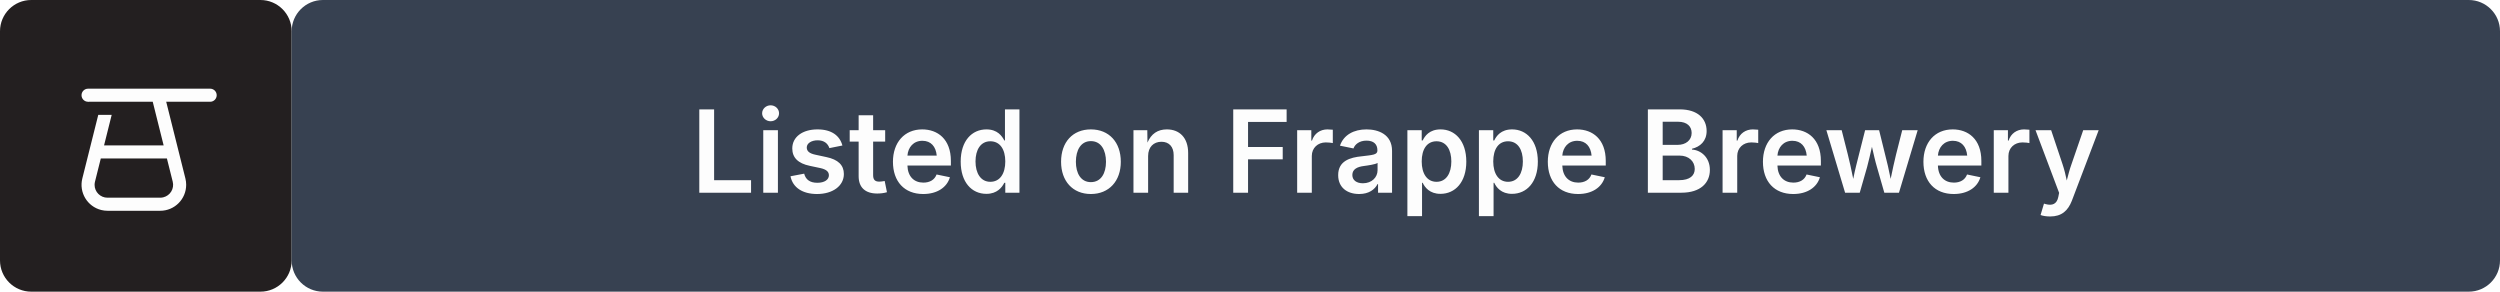
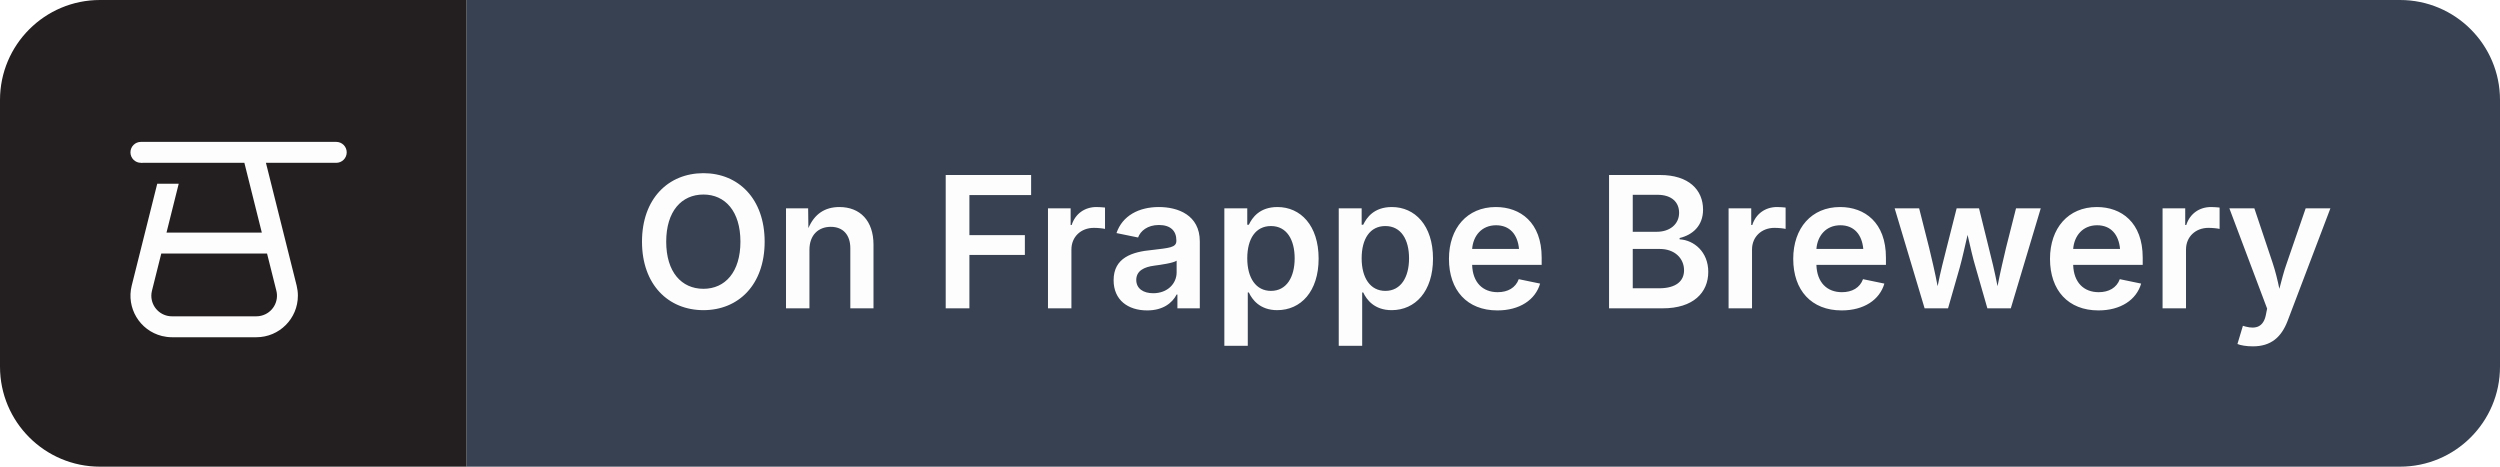
- <svg xmlns="http://www.w3.org/2000/svg" width="240" height="28" viewBox="0 0 240 28" role="img" aria-label="Listed on Frappe Brewery">
-   <rect width="28" height="28" rx="3" fill="#231f20" />
+ <svg xmlns="http://www.w3.org/2000/svg" width="150" height="28" viewBox="0 0 150 28" role="img" aria-label="On Frappe Brewery">
+   <clipPath id="r">
+     <rect width="150" height="28" rx="6" />
+   </clipPath>
+   <g clip-path="url(#r)">
+     <rect width="28" height="28" fill="#231f20" />
+     <rect x="28" width="122" height="28" fill="#374151" />
+   </g>
  <g transform="translate(4.25 4.25) scale(0.259)">
    <path fill="#fdfdfd" d="M61.484 16.46h-45.25a2.423 2.423 0 1 0 0 4.849c.114 0 .22.027.325.035v-.035h23.644l4.04 16.164h-22.08l2.828-11.313h-4.976l-5.914 23.602c-1.286 5.156 1.851 10.383 7.011 11.668a9.7 9.7 0 0 0 2.313.285H42.98c5.317 0 9.625-4.317 9.618-9.633 0-.785-.098-1.559-.282-2.32l-7.12-28.453h16.288a2.42 2.42 0 0 0 2.426-2.422 2.42 2.42 0 0 0-2.426-2.426m-16.03 25.86 2.16 8.621a4.763 4.763 0 0 1-3.47 5.778 4.6 4.6 0 0 1-1.164.148H23.426a4.776 4.776 0 0 1-4.778-4.762q.001-.591.149-1.171l2.156-8.614Zm0 0" />
  </g>
-   <rect x="28" width="212" height="28" rx="3" fill="#374151" />
-   <text x="134" y="18.5" fill="#fdfdfd" font-family="Inter, system-ui, -apple-system, Segoe UI, sans-serif" font-size="11" font-weight="600" text-anchor="middle">Listed on Frappe Brewery</text>
+   <text x="89" y="18.5" fill="#fdfdfd" font-family="Inter, system-ui, -apple-system, Segoe UI, sans-serif" font-size="11" font-weight="600" text-anchor="middle">On Frappe Brewery</text>
</svg>
